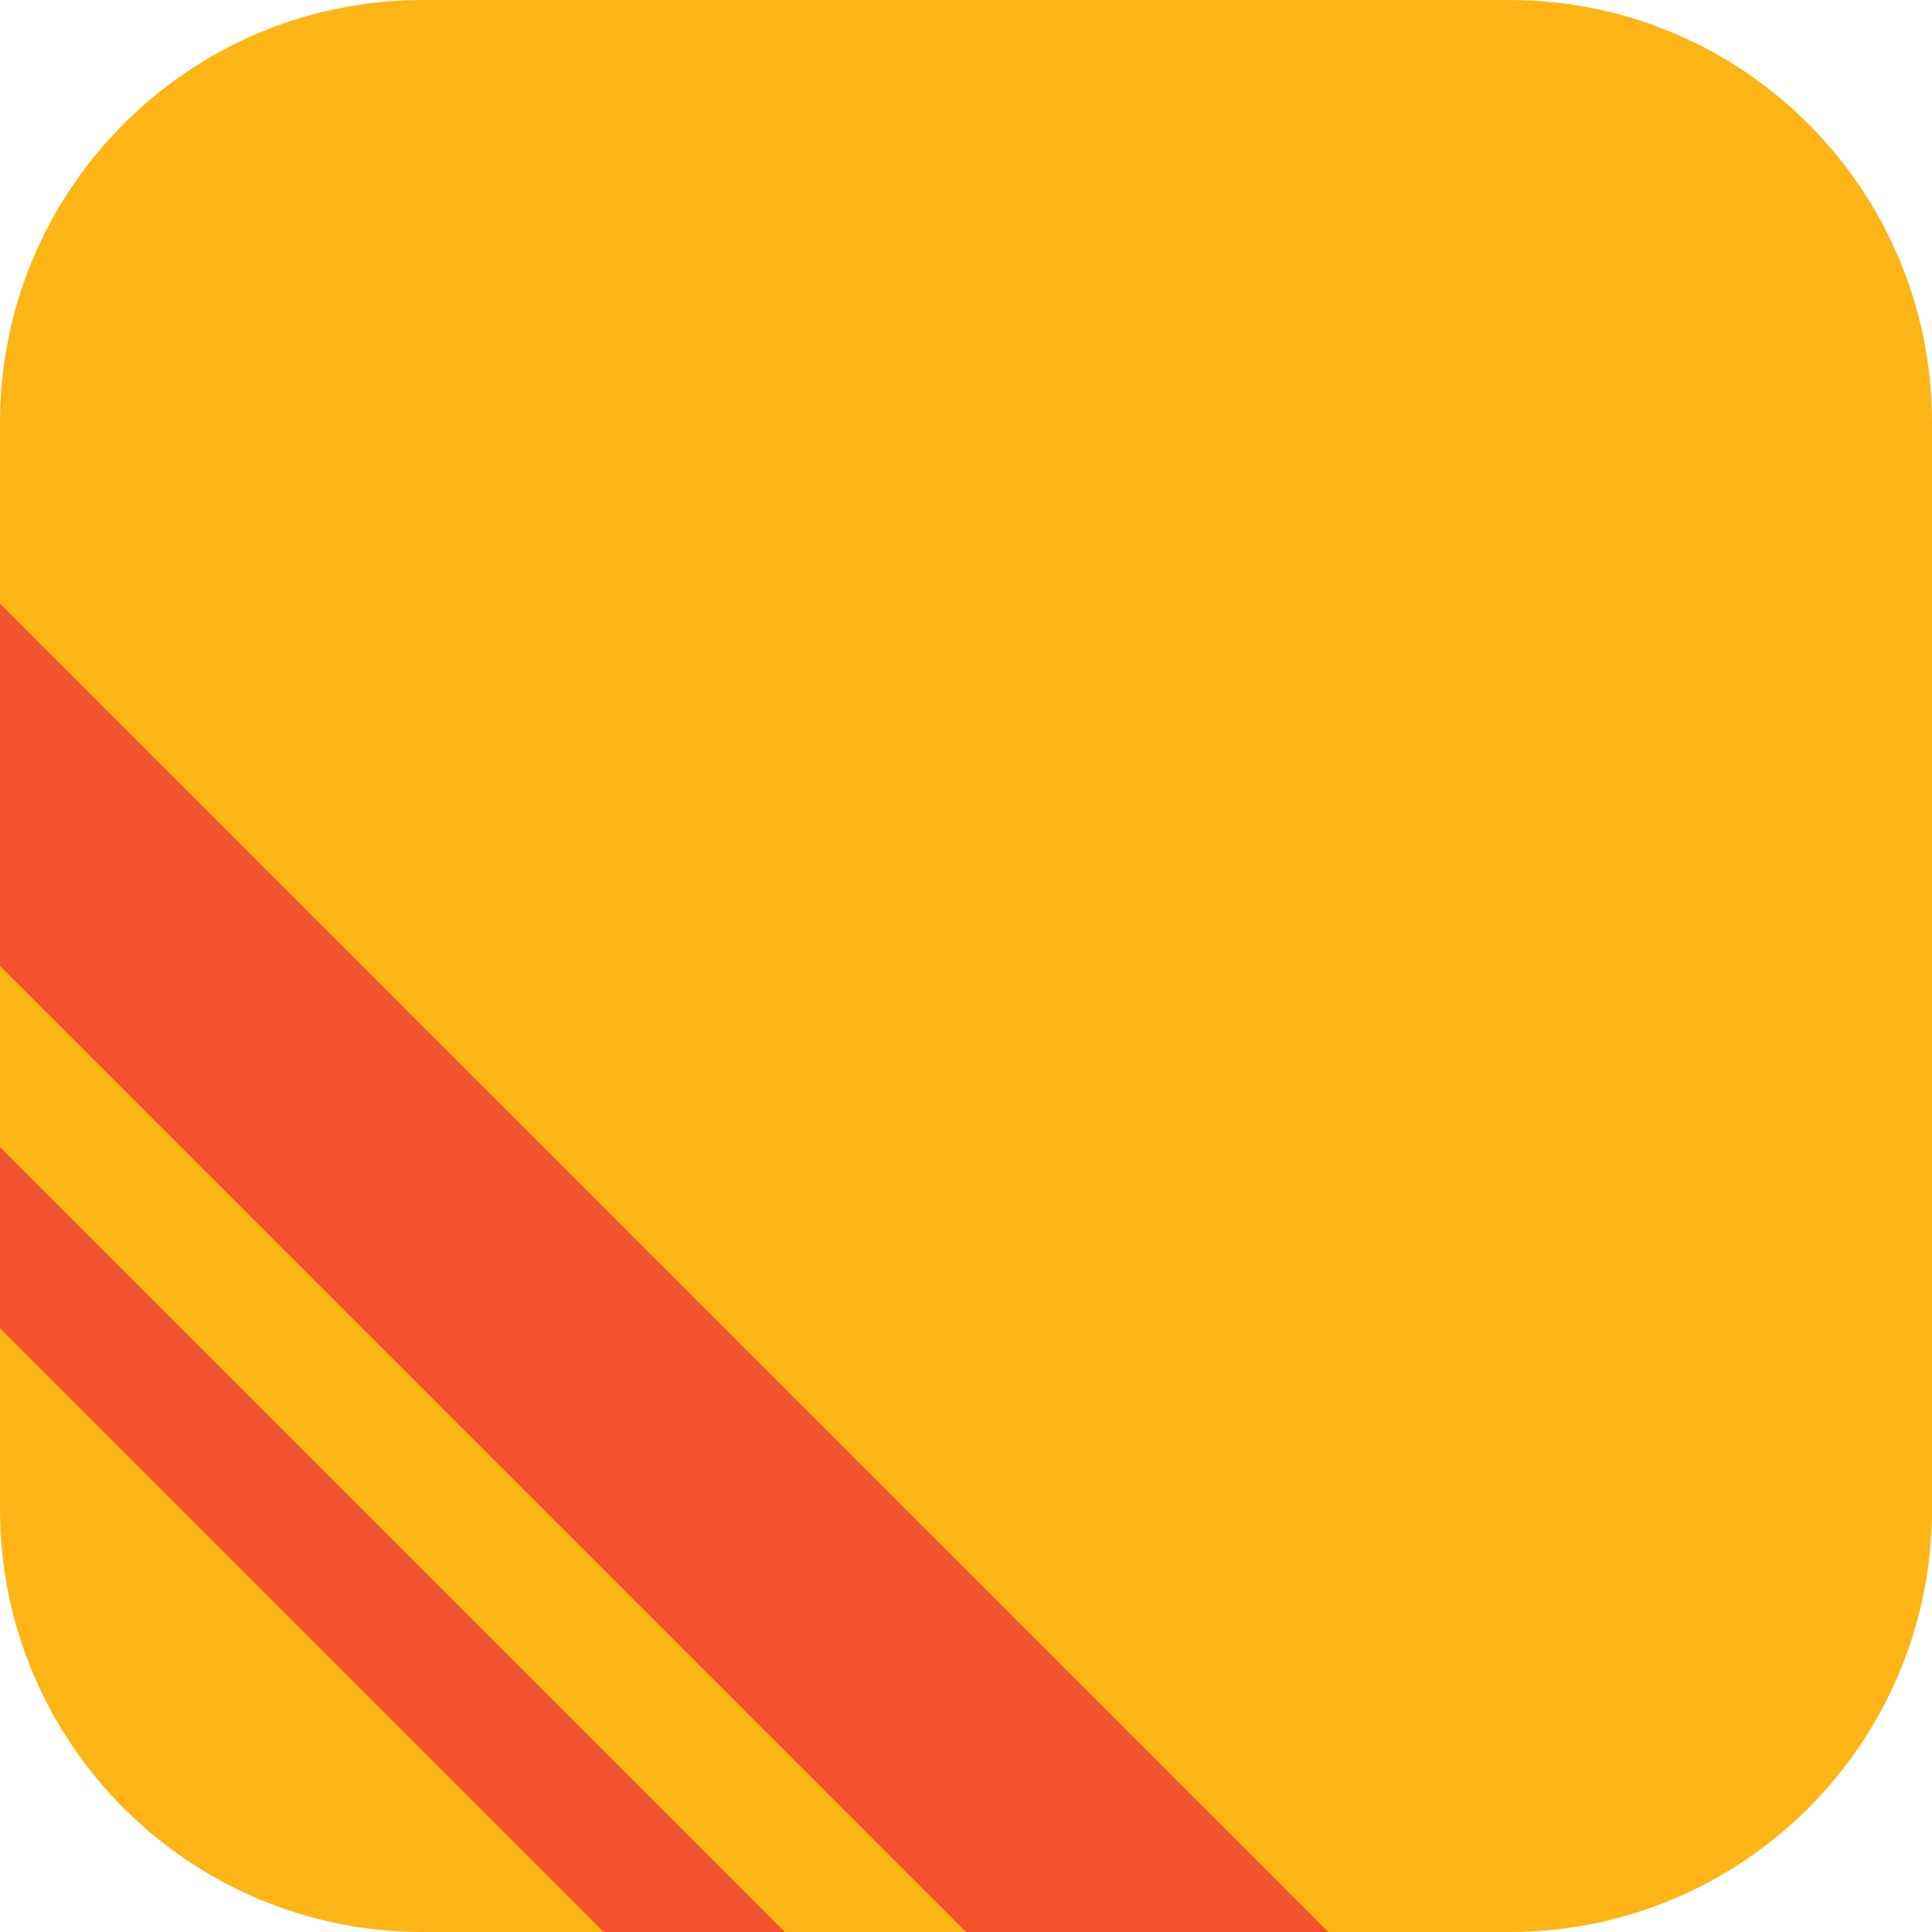
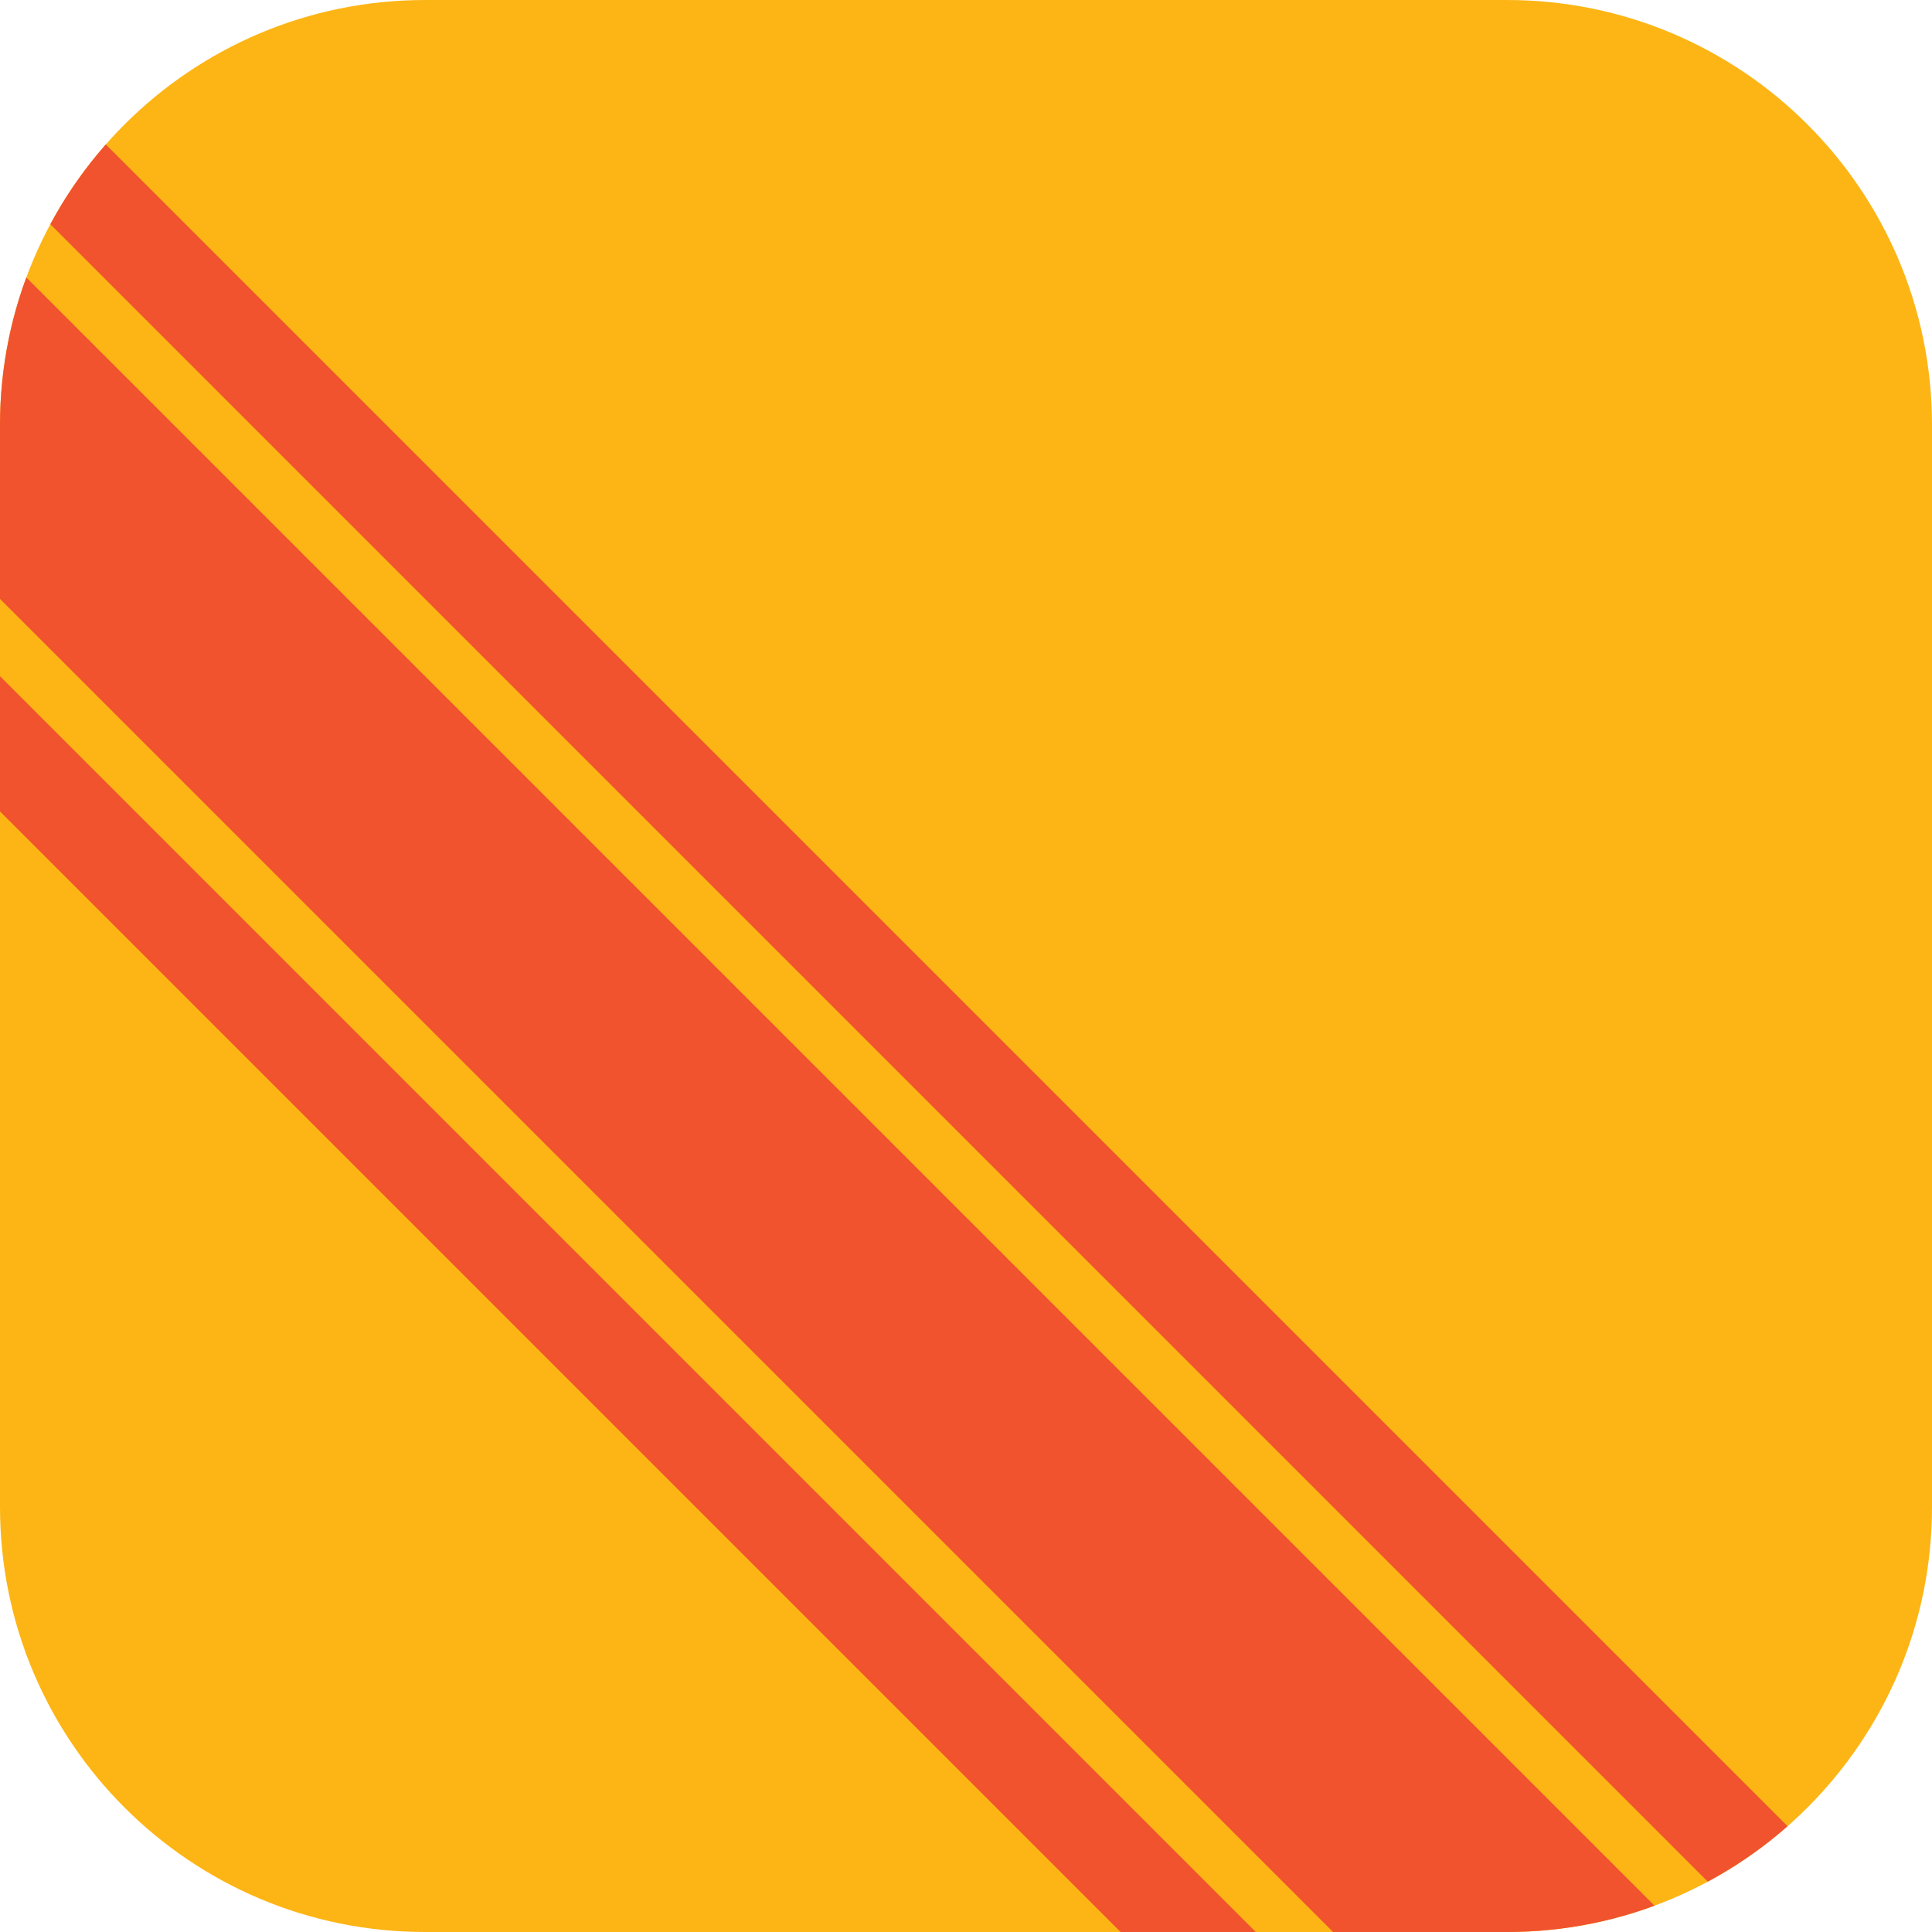
- <svg xmlns="http://www.w3.org/2000/svg" viewBox="0 0 32 32">
-   <rect width="32" height="32" rx="7" fill="#FDB515" />
-   <polygon points="0,10 22,32 16,32 0,16" fill="#F0532D" />
-   <polygon points="0,19 13,32 10,32 0,22" fill="#F0532D" />
+ <svg xmlns="http://www.w3.org/2000/svg" viewBox="0 0 100 100">
+   <clipPath id="r">
+     <rect width="100" height="100" rx="22" />
+   </clipPath>
+   <g clip-path="url(#r)">
+     <rect width="100" height="100" fill="#FDB515" />
+     <g fill="#F0532D">
+       <polygon points="58,100 65,100 0,35 0,42" />
+       <polygon points="69,100 87,100 0,13 0,31" />
+       <polygon points="91,100 98,100 0,2 0,9" />
+     </g>
+   </g>
</svg>
